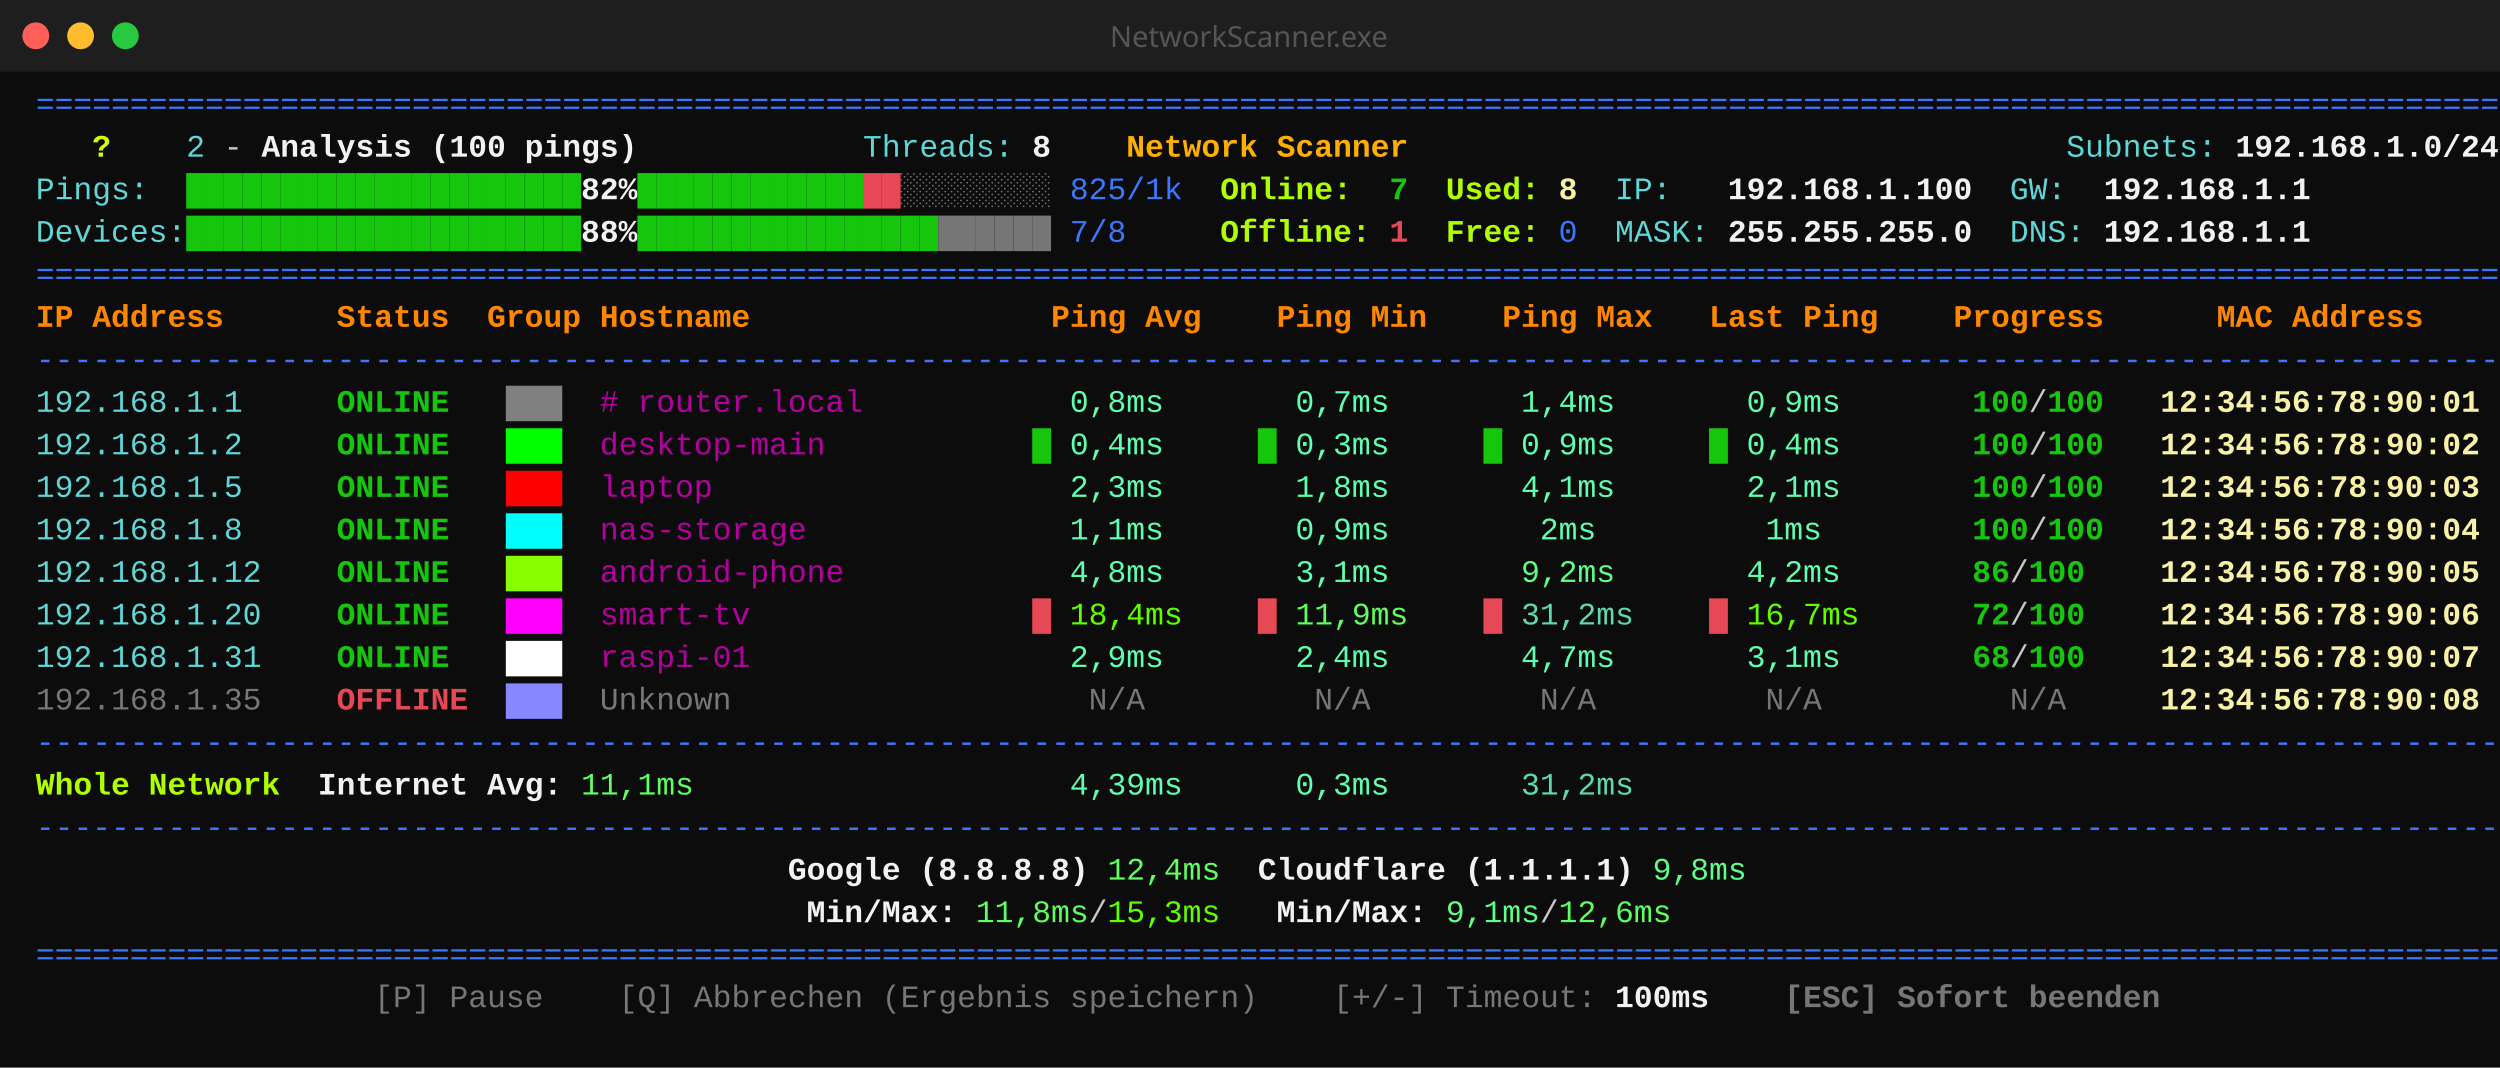
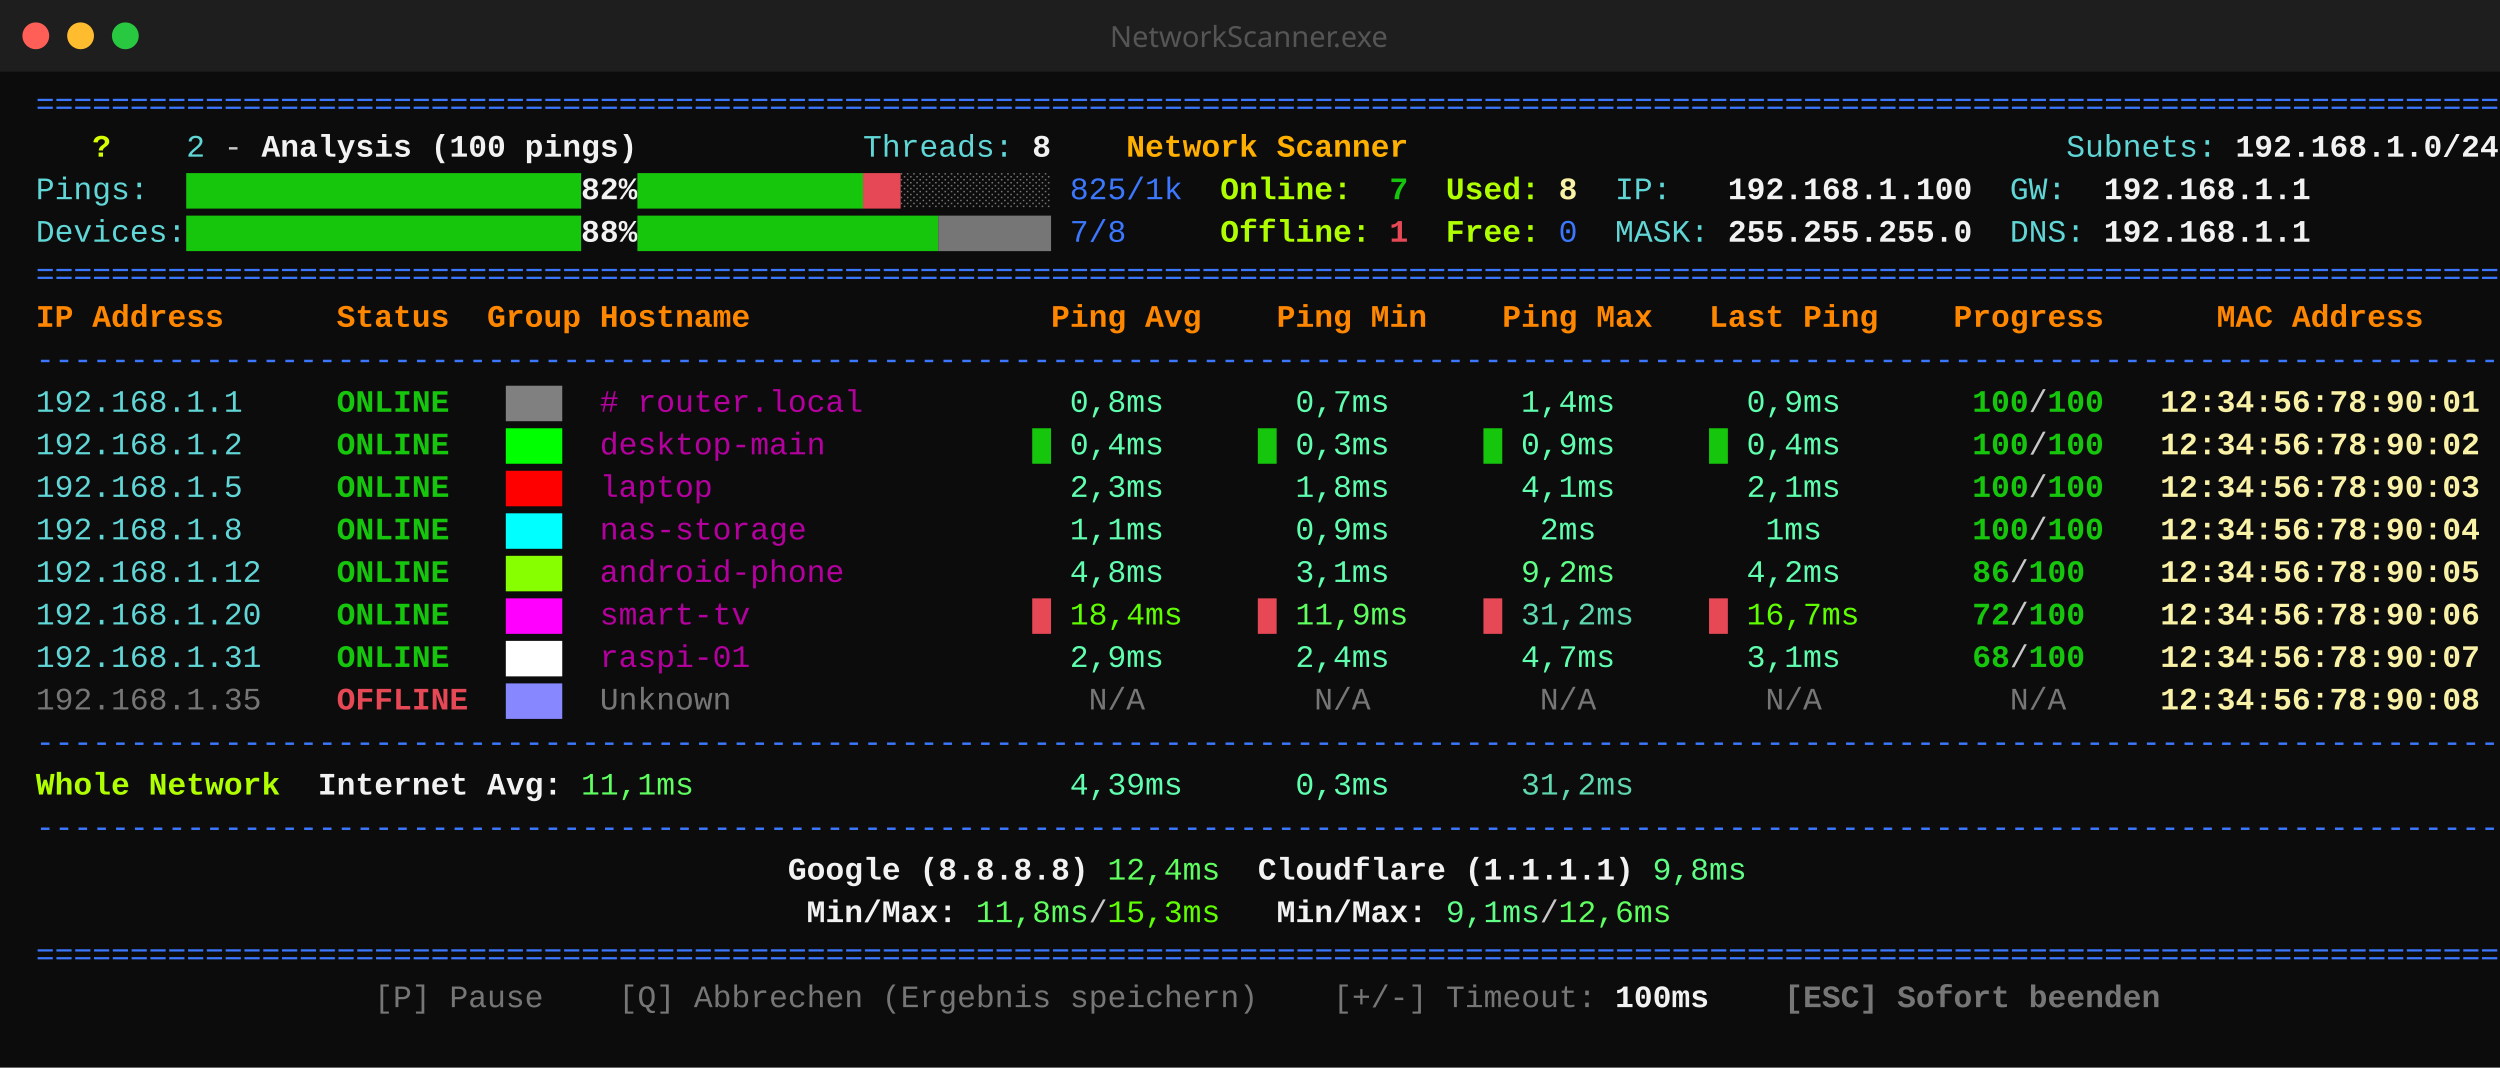
<svg xmlns="http://www.w3.org/2000/svg" width="1117" height="477" viewBox="0 0 1117 477">
  <rect width="1117" height="477" fill="#0c0c0c" />
  <rect width="1117" height="32" fill="#1e1e1e" />
  <circle cx="16" cy="16" r="6" fill="#ff5f57" />
  <circle cx="36" cy="16" r="6" fill="#febc2e" />
  <circle cx="56" cy="16" r="6" fill="#28c840" />
  <text x="558" y="21" text-anchor="middle" fill="#555" font-size="13" font-family="sans-serif">NetworkScanner.exe</text>
  <text y="51" xml:space="preserve" font-family="Consolas,'Courier New',monospace" font-size="14" dominant-baseline="auto">
    <tspan x="16.0" fill="#3b78ff">===================================================================================================================================</tspan>
  </text>
  <text y="70" xml:space="preserve" font-family="Consolas,'Courier New',monospace" font-size="14" dominant-baseline="auto">
    <tspan x="16.0" fill="#c8c8c8">   </tspan>
    <tspan x="41.2" fill="#d7ff00" font-weight="bold">?</tspan>
    <tspan x="49.6" fill="#c8c8c8">    </tspan>
    <tspan x="83.2" fill="#61d6d6">2</tspan>
    <tspan x="91.6" fill="#c8c8c8"> - </tspan>
    <tspan x="116.8" fill="#f2f2f2" font-weight="bold">Analysis (100 pings)</tspan>
    <tspan x="284.8" fill="#c8c8c8">            </tspan>
    <tspan x="385.6" fill="#61d6d6">Threads: </tspan>
    <tspan x="461.2" fill="#f2f2f2" font-weight="bold">8</tspan>
    <tspan x="469.6" fill="#c8c8c8">    </tspan>
    <tspan x="503.2" fill="#ffaf00" font-weight="bold">Network Scanner</tspan>
    <tspan x="629.2" fill="#c8c8c8">                                   </tspan>
    <tspan x="923.2" fill="#61d6d6">Subnets:</tspan>
    <tspan x="990.4" fill="#c8c8c8"> </tspan>
    <tspan x="998.8" fill="#f2f2f2" font-weight="bold">192.168.1.0/24</tspan>
  </text>
  <text y="89" xml:space="preserve" font-family="Consolas,'Courier New',monospace" font-size="14" dominant-baseline="auto">
    <tspan x="16.0" fill="#61d6d6">Pings:  </tspan>
-     <tspan x="83.2" fill="#16c60c">█</tspan>
-     <tspan x="91.6" fill="#16c60c">█</tspan>
-     <tspan x="100.0" fill="#16c60c">█</tspan>
-     <tspan x="108.4" fill="#16c60c">█</tspan>
-     <tspan x="116.8" fill="#16c60c">█</tspan>
-     <tspan x="125.2" fill="#16c60c">█</tspan>
-     <tspan x="133.6" fill="#16c60c">█</tspan>
-     <tspan x="142.0" fill="#16c60c">█</tspan>
-     <tspan x="150.4" fill="#16c60c">█</tspan>
-     <tspan x="158.8" fill="#16c60c">█</tspan>
-     <tspan x="167.2" fill="#16c60c">█</tspan>
-     <tspan x="175.6" fill="#16c60c">█</tspan>
-     <tspan x="184.0" fill="#16c60c">█</tspan>
-     <tspan x="192.4" fill="#16c60c">█</tspan>
-     <tspan x="200.8" fill="#16c60c">█</tspan>
-     <tspan x="209.2" fill="#16c60c">█</tspan>
-     <tspan x="217.6" fill="#16c60c">█</tspan>
-     <tspan x="226.0" fill="#16c60c">█</tspan>
-     <tspan x="234.4" fill="#16c60c">█</tspan>
-     <tspan x="242.8" fill="#16c60c">█</tspan>
-     <tspan x="251.2" fill="#16c60c">█</tspan>
-     <tspan x="259.6" fill="#f2f2f2" font-weight="bold">8</tspan>
-     <tspan x="268.0" fill="#f2f2f2" font-weight="bold">2</tspan>
-     <tspan x="276.4" fill="#f2f2f2" font-weight="bold">%</tspan>
-     <tspan x="284.8" fill="#16c60c">█</tspan>
-     <tspan x="293.2" fill="#16c60c">█</tspan>
-     <tspan x="301.6" fill="#16c60c">█</tspan>
-     <tspan x="310.0" fill="#16c60c">█</tspan>
-     <tspan x="318.4" fill="#16c60c">█</tspan>
-     <tspan x="326.8" fill="#16c60c">█</tspan>
-     <tspan x="335.2" fill="#16c60c">█</tspan>
-     <tspan x="343.6" fill="#16c60c">█</tspan>
-     <tspan x="352.0" fill="#16c60c">█</tspan>
-     <tspan x="360.4" fill="#16c60c">█</tspan>
-     <tspan x="368.8" fill="#16c60c">█</tspan>
-     <tspan x="377.2" fill="#16c60c">█</tspan>
-     <tspan x="385.6" fill="#e74856">█</tspan>
-     <tspan x="394.0" fill="#e74856">█</tspan>
-     <tspan x="402.4" fill="#767676">░</tspan>
-     <tspan x="410.8" fill="#767676">░</tspan>
-     <tspan x="419.2" fill="#767676">░</tspan>
-     <tspan x="427.6" fill="#767676">░</tspan>
-     <tspan x="436.0" fill="#767676">░</tspan>
-     <tspan x="444.4" fill="#767676">░</tspan>
-     <tspan x="452.8" fill="#767676">░</tspan>
-     <tspan x="461.2" fill="#767676">░</tspan>
+     <tspan x="83.2" fill="#16c60c">█████████████████████</tspan>
+     <tspan x="259.6" fill="#f2f2f2" font-weight="bold">82%</tspan>
+     <tspan x="284.8" fill="#16c60c">████████████</tspan>
+     <tspan x="385.6" fill="#e74856">██</tspan>
+     <tspan x="402.4" fill="#767676">░░░░░░░░</tspan>
    <tspan x="469.6" fill="#c8c8c8"> </tspan>
    <tspan x="478.0" fill="#3b78ff">825/1k</tspan>
    <tspan x="528.4" fill="#c8c8c8">  </tspan>
    <tspan x="545.2" fill="#afff00" font-weight="bold">Online:</tspan>
    <tspan x="604.0" fill="#c8c8c8">  </tspan>
    <tspan x="620.8" fill="#16c60c" font-weight="bold">7</tspan>
    <tspan x="629.2" fill="#c8c8c8">  </tspan>
    <tspan x="646.0" fill="#afff00" font-weight="bold">Used:</tspan>
    <tspan x="688.0" fill="#c8c8c8"> </tspan>
    <tspan x="696.4" fill="#f9f1a5" font-weight="bold">8</tspan>
    <tspan x="704.8" fill="#c8c8c8">  </tspan>
    <tspan x="721.6" fill="#61d6d6">IP:</tspan>
    <tspan x="746.8" fill="#c8c8c8">   </tspan>
    <tspan x="772.0" fill="#f2f2f2" font-weight="bold">192.168.1.100</tspan>
    <tspan x="881.2" fill="#c8c8c8">  </tspan>
    <tspan x="898.0" fill="#61d6d6">GW:</tspan>
    <tspan x="923.2" fill="#c8c8c8">  </tspan>
    <tspan x="940.0" fill="#f2f2f2" font-weight="bold">192.168.1.1</tspan>
  </text>
  <text y="108" xml:space="preserve" font-family="Consolas,'Courier New',monospace" font-size="14" dominant-baseline="auto">
    <tspan x="16.0" fill="#61d6d6">Devices:</tspan>
-     <tspan x="83.2" fill="#16c60c">█</tspan>
-     <tspan x="91.6" fill="#16c60c">█</tspan>
-     <tspan x="100.0" fill="#16c60c">█</tspan>
-     <tspan x="108.4" fill="#16c60c">█</tspan>
-     <tspan x="116.8" fill="#16c60c">█</tspan>
-     <tspan x="125.2" fill="#16c60c">█</tspan>
-     <tspan x="133.6" fill="#16c60c">█</tspan>
-     <tspan x="142.0" fill="#16c60c">█</tspan>
-     <tspan x="150.4" fill="#16c60c">█</tspan>
-     <tspan x="158.8" fill="#16c60c">█</tspan>
-     <tspan x="167.2" fill="#16c60c">█</tspan>
-     <tspan x="175.6" fill="#16c60c">█</tspan>
-     <tspan x="184.0" fill="#16c60c">█</tspan>
-     <tspan x="192.4" fill="#16c60c">█</tspan>
-     <tspan x="200.8" fill="#16c60c">█</tspan>
-     <tspan x="209.2" fill="#16c60c">█</tspan>
-     <tspan x="217.6" fill="#16c60c">█</tspan>
-     <tspan x="226.0" fill="#16c60c">█</tspan>
-     <tspan x="234.4" fill="#16c60c">█</tspan>
-     <tspan x="242.8" fill="#16c60c">█</tspan>
-     <tspan x="251.2" fill="#16c60c">█</tspan>
-     <tspan x="259.6" fill="#f2f2f2" font-weight="bold">8</tspan>
-     <tspan x="268.0" fill="#f2f2f2" font-weight="bold">8</tspan>
-     <tspan x="276.4" fill="#f2f2f2" font-weight="bold">%</tspan>
-     <tspan x="284.8" fill="#16c60c">█</tspan>
-     <tspan x="293.2" fill="#16c60c">█</tspan>
-     <tspan x="301.6" fill="#16c60c">█</tspan>
-     <tspan x="310.0" fill="#16c60c">█</tspan>
-     <tspan x="318.4" fill="#16c60c">█</tspan>
-     <tspan x="326.8" fill="#16c60c">█</tspan>
-     <tspan x="335.2" fill="#16c60c">█</tspan>
-     <tspan x="343.6" fill="#16c60c">█</tspan>
-     <tspan x="352.0" fill="#16c60c">█</tspan>
-     <tspan x="360.4" fill="#16c60c">█</tspan>
-     <tspan x="368.8" fill="#16c60c">█</tspan>
-     <tspan x="377.2" fill="#16c60c">█</tspan>
-     <tspan x="385.6" fill="#16c60c">█</tspan>
-     <tspan x="394.0" fill="#16c60c">█</tspan>
-     <tspan x="402.4" fill="#16c60c">█</tspan>
-     <tspan x="410.8" fill="#16c60c">█</tspan>
-     <tspan x="419.2" fill="#767676">█</tspan>
-     <tspan x="427.6" fill="#767676">█</tspan>
-     <tspan x="436.0" fill="#767676">█</tspan>
-     <tspan x="444.4" fill="#767676">█</tspan>
-     <tspan x="452.8" fill="#767676">█</tspan>
-     <tspan x="461.2" fill="#767676">█</tspan>
+     <tspan x="83.2" fill="#16c60c">█████████████████████</tspan>
+     <tspan x="259.6" fill="#f2f2f2" font-weight="bold">88%</tspan>
+     <tspan x="284.8" fill="#16c60c">████████████████</tspan>
+     <tspan x="419.2" fill="#767676">██████</tspan>
    <tspan x="469.6" fill="#c8c8c8"> </tspan>
    <tspan x="478.0" fill="#3b78ff">7/8</tspan>
    <tspan x="503.2" fill="#c8c8c8">     </tspan>
    <tspan x="545.2" fill="#afff00" font-weight="bold">Offline:</tspan>
    <tspan x="612.4" fill="#c8c8c8"> </tspan>
    <tspan x="620.8" fill="#e74856" font-weight="bold">1</tspan>
    <tspan x="629.2" fill="#c8c8c8">  </tspan>
    <tspan x="646.0" fill="#afff00" font-weight="bold">Free:</tspan>
    <tspan x="688.0" fill="#c8c8c8"> </tspan>
    <tspan x="696.4" fill="#3b78ff">0</tspan>
    <tspan x="704.8" fill="#c8c8c8">  </tspan>
    <tspan x="721.6" fill="#61d6d6">MASK:</tspan>
    <tspan x="763.6" fill="#c8c8c8"> </tspan>
    <tspan x="772.0" fill="#f2f2f2" font-weight="bold">255.255.255.0</tspan>
    <tspan x="881.2" fill="#c8c8c8">  </tspan>
    <tspan x="898.0" fill="#61d6d6">DNS:</tspan>
    <tspan x="931.6" fill="#c8c8c8"> </tspan>
    <tspan x="940.0" fill="#f2f2f2" font-weight="bold">192.168.1.1</tspan>
  </text>
  <text y="127" xml:space="preserve" font-family="Consolas,'Courier New',monospace" font-size="14" dominant-baseline="auto">
    <tspan x="16.0" fill="#3b78ff">===================================================================================================================================</tspan>
  </text>
  <text y="146" xml:space="preserve" font-family="Consolas,'Courier New',monospace" font-size="14" dominant-baseline="auto">
    <tspan x="16.0" fill="#ff8700" font-weight="bold">IP Address</tspan>
    <tspan x="100.0" fill="#c8c8c8">      </tspan>
    <tspan x="150.4" fill="#ff8700" font-weight="bold">Status</tspan>
    <tspan x="200.8" fill="#c8c8c8">  </tspan>
    <tspan x="217.6" fill="#ff8700" font-weight="bold">Group</tspan>
    <tspan x="259.6" fill="#c8c8c8"> </tspan>
    <tspan x="268.0" fill="#ff8700" font-weight="bold">Hostname</tspan>
    <tspan x="335.2" fill="#c8c8c8">                </tspan>
    <tspan x="469.6" fill="#ff8700" font-weight="bold">Ping Avg</tspan>
    <tspan x="536.8" fill="#c8c8c8">    </tspan>
    <tspan x="570.4" fill="#ff8700" font-weight="bold">Ping Min</tspan>
    <tspan x="637.6" fill="#c8c8c8">    </tspan>
    <tspan x="671.2" fill="#ff8700" font-weight="bold">Ping Max</tspan>
    <tspan x="738.4" fill="#c8c8c8">   </tspan>
    <tspan x="763.6" fill="#ff8700" font-weight="bold">Last Ping</tspan>
    <tspan x="839.2" fill="#c8c8c8">    </tspan>
    <tspan x="872.8" fill="#ff8700" font-weight="bold">Progress</tspan>
    <tspan x="940.0" fill="#c8c8c8">      </tspan>
    <tspan x="990.4" fill="#ff8700" font-weight="bold">MAC Address</tspan>
    <tspan x="1082.8" fill="#c8c8c8">    </tspan>
  </text>
  <text y="165" xml:space="preserve" font-family="Consolas,'Courier New',monospace" font-size="14" dominant-baseline="auto">
    <tspan x="16.0" fill="#3b78ff">-----------------------------------------------------------------------------------------------------------------------------------</tspan>
  </text>
  <text y="184" xml:space="preserve" font-family="Consolas,'Courier New',monospace" font-size="14" dominant-baseline="auto">
    <tspan x="16.0" fill="#61d6d6">192.168.1.1</tspan>
    <tspan x="108.4" fill="#c8c8c8">     </tspan>
    <tspan x="150.4" fill="#16c60c" font-weight="bold">ONLINE</tspan>
    <tspan x="200.8" fill="#c8c8c8">   </tspan>
    <tspan x="226.0" fill="#808080">███</tspan>
    <tspan x="251.2" fill="#c8c8c8">  </tspan>
    <tspan x="268.0" fill="#b4009e"># router.local</tspan>
    <tspan x="385.6" fill="#c8c8c8">           </tspan>
    <tspan x="478.0" fill="#5fffaf">0,8ms</tspan>
    <tspan x="520.0" fill="#c8c8c8">       </tspan>
    <tspan x="578.8" fill="#5fffaf">0,7ms</tspan>
    <tspan x="620.8" fill="#c8c8c8">       </tspan>
    <tspan x="679.6" fill="#5fffaf">1,4ms</tspan>
    <tspan x="721.6" fill="#c8c8c8">       </tspan>
    <tspan x="780.4" fill="#5fffaf">0,9ms</tspan>
    <tspan x="822.4" fill="#c8c8c8">       </tspan>
    <tspan x="881.2" fill="#16c60c" font-weight="bold">100</tspan>
    <tspan x="906.4" fill="#c8c8c8">/</tspan>
    <tspan x="914.8" fill="#16c60c" font-weight="bold">100</tspan>
    <tspan x="940.0" fill="#c8c8c8">   </tspan>
    <tspan x="965.2" fill="#f9f1a5" font-weight="bold">12:34:56:78:90:01</tspan>
    <tspan x="1108.0" fill="#c8c8c8"> </tspan>
  </text>
  <text y="203" xml:space="preserve" font-family="Consolas,'Courier New',monospace" font-size="14" dominant-baseline="auto">
    <tspan x="16.0" fill="#61d6d6">192.168.1.2</tspan>
    <tspan x="108.4" fill="#c8c8c8">     </tspan>
    <tspan x="150.4" fill="#16c60c" font-weight="bold">ONLINE</tspan>
    <tspan x="200.8" fill="#c8c8c8">   </tspan>
    <tspan x="226.0" fill="#00ff00">███</tspan>
    <tspan x="251.2" fill="#c8c8c8">  </tspan>
    <tspan x="268.0" fill="#b4009e">desktop-main</tspan>
    <tspan x="368.8" fill="#c8c8c8">           </tspan>
    <tspan x="461.2" fill="#16c60c">█</tspan>
    <tspan x="469.6" fill="#c8c8c8"> </tspan>
    <tspan x="478.0" fill="#5fffaf">0,4ms</tspan>
    <tspan x="520.0" fill="#c8c8c8">     </tspan>
    <tspan x="562.0" fill="#16c60c">█</tspan>
    <tspan x="570.4" fill="#c8c8c8"> </tspan>
    <tspan x="578.8" fill="#5fffaf">0,3ms</tspan>
    <tspan x="620.8" fill="#c8c8c8">     </tspan>
    <tspan x="662.8" fill="#16c60c">█</tspan>
    <tspan x="671.2" fill="#c8c8c8"> </tspan>
    <tspan x="679.6" fill="#5fffaf">0,9ms</tspan>
    <tspan x="721.6" fill="#c8c8c8">     </tspan>
    <tspan x="763.6" fill="#16c60c">█</tspan>
    <tspan x="772.0" fill="#c8c8c8"> </tspan>
    <tspan x="780.4" fill="#5fffaf">0,4ms</tspan>
    <tspan x="822.4" fill="#c8c8c8">       </tspan>
    <tspan x="881.2" fill="#16c60c" font-weight="bold">100</tspan>
    <tspan x="906.4" fill="#c8c8c8">/</tspan>
    <tspan x="914.8" fill="#16c60c" font-weight="bold">100</tspan>
    <tspan x="940.0" fill="#c8c8c8">   </tspan>
    <tspan x="965.2" fill="#f9f1a5" font-weight="bold">12:34:56:78:90:02</tspan>
    <tspan x="1108.0" fill="#c8c8c8"> </tspan>
  </text>
  <text y="222" xml:space="preserve" font-family="Consolas,'Courier New',monospace" font-size="14" dominant-baseline="auto">
    <tspan x="16.0" fill="#61d6d6">192.168.1.5</tspan>
    <tspan x="108.4" fill="#c8c8c8">     </tspan>
    <tspan x="150.4" fill="#16c60c" font-weight="bold">ONLINE</tspan>
    <tspan x="200.8" fill="#c8c8c8">   </tspan>
    <tspan x="226.0" fill="#ff0000">███</tspan>
    <tspan x="251.2" fill="#c8c8c8">  </tspan>
    <tspan x="268.0" fill="#b4009e">laptop</tspan>
    <tspan x="318.4" fill="#c8c8c8">                   </tspan>
    <tspan x="478.0" fill="#5fffaf">2,3ms</tspan>
    <tspan x="520.0" fill="#c8c8c8">       </tspan>
    <tspan x="578.8" fill="#5fffaf">1,8ms</tspan>
    <tspan x="620.8" fill="#c8c8c8">       </tspan>
    <tspan x="679.6" fill="#5fffaf">4,1ms</tspan>
    <tspan x="721.6" fill="#c8c8c8">       </tspan>
    <tspan x="780.4" fill="#5fffaf">2,1ms</tspan>
    <tspan x="822.4" fill="#c8c8c8">       </tspan>
    <tspan x="881.2" fill="#16c60c" font-weight="bold">100</tspan>
    <tspan x="906.4" fill="#c8c8c8">/</tspan>
    <tspan x="914.8" fill="#16c60c" font-weight="bold">100</tspan>
    <tspan x="940.0" fill="#c8c8c8">   </tspan>
    <tspan x="965.2" fill="#f9f1a5" font-weight="bold">12:34:56:78:90:03</tspan>
    <tspan x="1108.0" fill="#c8c8c8"> </tspan>
  </text>
  <text y="241" xml:space="preserve" font-family="Consolas,'Courier New',monospace" font-size="14" dominant-baseline="auto">
    <tspan x="16.0" fill="#61d6d6">192.168.1.8</tspan>
    <tspan x="108.4" fill="#c8c8c8">     </tspan>
    <tspan x="150.4" fill="#16c60c" font-weight="bold">ONLINE</tspan>
    <tspan x="200.8" fill="#c8c8c8">   </tspan>
    <tspan x="226.0" fill="#00ffff">███</tspan>
    <tspan x="251.2" fill="#c8c8c8">  </tspan>
    <tspan x="268.0" fill="#b4009e">nas-storage</tspan>
    <tspan x="360.4" fill="#c8c8c8">              </tspan>
    <tspan x="478.0" fill="#5fffaf">1,1ms</tspan>
    <tspan x="520.0" fill="#c8c8c8">       </tspan>
    <tspan x="578.8" fill="#5fffaf">0,9ms</tspan>
    <tspan x="620.8" fill="#c8c8c8">        </tspan>
    <tspan x="688.0" fill="#5fffaf">2ms</tspan>
    <tspan x="713.2" fill="#c8c8c8">         </tspan>
    <tspan x="788.8" fill="#5fffaf">1ms</tspan>
    <tspan x="814.0" fill="#c8c8c8">        </tspan>
    <tspan x="881.2" fill="#16c60c" font-weight="bold">100</tspan>
    <tspan x="906.4" fill="#c8c8c8">/</tspan>
    <tspan x="914.8" fill="#16c60c" font-weight="bold">100</tspan>
    <tspan x="940.0" fill="#c8c8c8">   </tspan>
    <tspan x="965.2" fill="#f9f1a5" font-weight="bold">12:34:56:78:90:04</tspan>
    <tspan x="1108.0" fill="#c8c8c8"> </tspan>
  </text>
  <text y="260" xml:space="preserve" font-family="Consolas,'Courier New',monospace" font-size="14" dominant-baseline="auto">
    <tspan x="16.0" fill="#61d6d6">192.168.1.12</tspan>
    <tspan x="116.8" fill="#c8c8c8">    </tspan>
    <tspan x="150.4" fill="#16c60c" font-weight="bold">ONLINE</tspan>
    <tspan x="200.8" fill="#c8c8c8">   </tspan>
    <tspan x="226.0" fill="#87ff00">███</tspan>
    <tspan x="251.2" fill="#c8c8c8">  </tspan>
    <tspan x="268.0" fill="#b4009e">android-phone</tspan>
    <tspan x="377.2" fill="#c8c8c8">            </tspan>
    <tspan x="478.0" fill="#5fffaf">4,8ms</tspan>
    <tspan x="520.0" fill="#c8c8c8">       </tspan>
    <tspan x="578.8" fill="#5fffaf">3,1ms</tspan>
    <tspan x="620.8" fill="#c8c8c8">       </tspan>
    <tspan x="679.6" fill="#5fff87">9,2ms</tspan>
    <tspan x="721.6" fill="#c8c8c8">       </tspan>
    <tspan x="780.4" fill="#5fffaf">4,2ms</tspan>
    <tspan x="822.4" fill="#c8c8c8">       </tspan>
    <tspan x="881.2" fill="#16c60c" font-weight="bold">86</tspan>
    <tspan x="898.0" fill="#c8c8c8">/</tspan>
    <tspan x="906.4" fill="#16c60c" font-weight="bold">100</tspan>
    <tspan x="931.6" fill="#c8c8c8">    </tspan>
    <tspan x="965.2" fill="#f9f1a5" font-weight="bold">12:34:56:78:90:05</tspan>
    <tspan x="1108.0" fill="#c8c8c8"> </tspan>
  </text>
  <text y="279" xml:space="preserve" font-family="Consolas,'Courier New',monospace" font-size="14" dominant-baseline="auto">
    <tspan x="16.0" fill="#61d6d6">192.168.1.20</tspan>
    <tspan x="116.8" fill="#c8c8c8">    </tspan>
    <tspan x="150.4" fill="#16c60c" font-weight="bold">ONLINE</tspan>
    <tspan x="200.8" fill="#c8c8c8">   </tspan>
    <tspan x="226.0" fill="#ff00ff">███</tspan>
    <tspan x="251.2" fill="#c8c8c8">  </tspan>
    <tspan x="268.0" fill="#b4009e">smart-tv</tspan>
    <tspan x="335.2" fill="#c8c8c8">               </tspan>
    <tspan x="461.2" fill="#e74856">█</tspan>
    <tspan x="469.6" fill="#c8c8c8"> </tspan>
    <tspan x="478.0" fill="#5fff00">18,4ms</tspan>
    <tspan x="528.4" fill="#c8c8c8">    </tspan>
    <tspan x="562.0" fill="#e74856">█</tspan>
    <tspan x="570.4" fill="#c8c8c8"> </tspan>
    <tspan x="578.8" fill="#5fff5f">11,9ms</tspan>
    <tspan x="629.2" fill="#c8c8c8">    </tspan>
    <tspan x="662.8" fill="#e74856">█</tspan>
    <tspan x="671.2" fill="#c8c8c8"> </tspan>
    <tspan x="679.6" fill="#5fd7af">31,2ms</tspan>
    <tspan x="730.0" fill="#c8c8c8">    </tspan>
    <tspan x="763.6" fill="#e74856">█</tspan>
    <tspan x="772.0" fill="#c8c8c8"> </tspan>
    <tspan x="780.4" fill="#5fff00">16,7ms</tspan>
    <tspan x="830.8" fill="#c8c8c8">      </tspan>
    <tspan x="881.2" fill="#16c60c" font-weight="bold">72</tspan>
    <tspan x="898.0" fill="#c8c8c8">/</tspan>
    <tspan x="906.4" fill="#16c60c" font-weight="bold">100</tspan>
    <tspan x="931.6" fill="#c8c8c8">    </tspan>
    <tspan x="965.2" fill="#f9f1a5" font-weight="bold">12:34:56:78:90:06</tspan>
    <tspan x="1108.0" fill="#c8c8c8"> </tspan>
  </text>
  <text y="298" xml:space="preserve" font-family="Consolas,'Courier New',monospace" font-size="14" dominant-baseline="auto">
    <tspan x="16.0" fill="#61d6d6">192.168.1.31</tspan>
    <tspan x="116.8" fill="#c8c8c8">    </tspan>
    <tspan x="150.4" fill="#16c60c" font-weight="bold">ONLINE</tspan>
    <tspan x="200.8" fill="#c8c8c8">   </tspan>
    <tspan x="226.0" fill="#ffffff">███</tspan>
    <tspan x="251.2" fill="#c8c8c8">  </tspan>
    <tspan x="268.0" fill="#b4009e">raspi-01</tspan>
    <tspan x="335.2" fill="#c8c8c8">                 </tspan>
    <tspan x="478.0" fill="#5fffaf">2,9ms</tspan>
    <tspan x="520.0" fill="#c8c8c8">       </tspan>
    <tspan x="578.8" fill="#5fffaf">2,4ms</tspan>
    <tspan x="620.8" fill="#c8c8c8">       </tspan>
    <tspan x="679.6" fill="#5fffaf">4,7ms</tspan>
    <tspan x="721.6" fill="#c8c8c8">       </tspan>
    <tspan x="780.4" fill="#5fffaf">3,1ms</tspan>
    <tspan x="822.4" fill="#c8c8c8">       </tspan>
    <tspan x="881.2" fill="#16c60c" font-weight="bold">68</tspan>
    <tspan x="898.0" fill="#c8c8c8">/</tspan>
    <tspan x="906.4" fill="#16c60c" font-weight="bold">100</tspan>
    <tspan x="931.6" fill="#c8c8c8">    </tspan>
    <tspan x="965.2" fill="#f9f1a5" font-weight="bold">12:34:56:78:90:07</tspan>
    <tspan x="1108.0" fill="#c8c8c8"> </tspan>
  </text>
  <text y="317" xml:space="preserve" font-family="Consolas,'Courier New',monospace" font-size="14" dominant-baseline="auto">
    <tspan x="16.0" fill="#767676">192.168.1.35</tspan>
    <tspan x="116.8" fill="#c8c8c8">    </tspan>
    <tspan x="150.4" fill="#e74856" font-weight="bold">OFFLINE</tspan>
    <tspan x="209.2" fill="#c8c8c8">  </tspan>
    <tspan x="226.0" fill="#8787ff">███</tspan>
    <tspan x="251.2" fill="#c8c8c8">  </tspan>
    <tspan x="268.0" fill="#767676">Unknown</tspan>
    <tspan x="326.8" fill="#c8c8c8">                   </tspan>
    <tspan x="486.4" fill="#767676">N/A</tspan>
    <tspan x="511.6" fill="#c8c8c8">         </tspan>
    <tspan x="587.2" fill="#767676">N/A</tspan>
    <tspan x="612.4" fill="#c8c8c8">         </tspan>
    <tspan x="688.0" fill="#767676">N/A</tspan>
    <tspan x="713.2" fill="#c8c8c8">         </tspan>
    <tspan x="788.8" fill="#767676">N/A</tspan>
    <tspan x="814.0" fill="#c8c8c8">          </tspan>
    <tspan x="898.0" fill="#767676">N/A</tspan>
    <tspan x="923.2" fill="#c8c8c8">     </tspan>
    <tspan x="965.2" fill="#f9f1a5" font-weight="bold">12:34:56:78:90:08</tspan>
    <tspan x="1108.0" fill="#c8c8c8"> </tspan>
  </text>
  <text y="336" xml:space="preserve" font-family="Consolas,'Courier New',monospace" font-size="14" dominant-baseline="auto">
    <tspan x="16.0" fill="#3b78ff">-----------------------------------------------------------------------------------------------------------------------------------</tspan>
  </text>
  <text y="355" xml:space="preserve" font-family="Consolas,'Courier New',monospace" font-size="14" dominant-baseline="auto">
    <tspan x="16.0" fill="#afff00" font-weight="bold">Whole Network</tspan>
    <tspan x="125.2" fill="#c8c8c8">  </tspan>
    <tspan x="142.0" fill="#f2f2f2" font-weight="bold">Internet Avg:</tspan>
    <tspan x="251.2" fill="#c8c8c8"> </tspan>
    <tspan x="259.6" fill="#5fff5f">11,1ms</tspan>
    <tspan x="310.0" fill="#c8c8c8">                    </tspan>
    <tspan x="478.0" fill="#5fffaf">4,39ms</tspan>
    <tspan x="528.4" fill="#c8c8c8">      </tspan>
    <tspan x="578.8" fill="#5fffaf">0,3ms</tspan>
    <tspan x="620.8" fill="#c8c8c8">       </tspan>
    <tspan x="679.6" fill="#5fd7af">31,2ms</tspan>
    <tspan x="730.0" fill="#c8c8c8">                                              </tspan>
  </text>
  <text y="374" xml:space="preserve" font-family="Consolas,'Courier New',monospace" font-size="14" dominant-baseline="auto">
    <tspan x="16.0" fill="#3b78ff">-----------------------------------------------------------------------------------------------------------------------------------</tspan>
  </text>
  <text y="393" xml:space="preserve" font-family="Consolas,'Courier New',monospace" font-size="14" dominant-baseline="auto">
    <tspan x="16.0" fill="#c8c8c8">                                        </tspan>
    <tspan x="352.0" fill="#f2f2f2" font-weight="bold">Google (8.8.8.8)</tspan>
    <tspan x="486.4" fill="#c8c8c8"> </tspan>
    <tspan x="494.8" fill="#5fff5f">12,4ms</tspan>
    <tspan x="545.2" fill="#c8c8c8">  </tspan>
    <tspan x="562.0" fill="#f2f2f2" font-weight="bold">Cloudflare (1.1.1.1)</tspan>
    <tspan x="730.0" fill="#c8c8c8"> </tspan>
    <tspan x="738.4" fill="#5fff87">9,8ms</tspan>
  </text>
  <text y="412" xml:space="preserve" font-family="Consolas,'Courier New',monospace" font-size="14" dominant-baseline="auto">
    <tspan x="16.0" fill="#c8c8c8">                                         </tspan>
    <tspan x="360.4" fill="#f2f2f2" font-weight="bold">Min/Max:</tspan>
    <tspan x="427.6" fill="#c8c8c8"> </tspan>
    <tspan x="436.0" fill="#5fff5f">11,8ms</tspan>
    <tspan x="486.4" fill="#c8c8c8">/</tspan>
    <tspan x="494.8" fill="#5fff00">15,3ms</tspan>
    <tspan x="545.2" fill="#c8c8c8">   </tspan>
    <tspan x="570.4" fill="#f2f2f2" font-weight="bold">Min/Max:</tspan>
    <tspan x="637.6" fill="#c8c8c8"> </tspan>
    <tspan x="646.0" fill="#5fff87">9,1ms</tspan>
    <tspan x="688.0" fill="#c8c8c8">/</tspan>
    <tspan x="696.4" fill="#5fff5f">12,6ms</tspan>
  </text>
  <text y="431" xml:space="preserve" font-family="Consolas,'Courier New',monospace" font-size="14" dominant-baseline="auto">
    <tspan x="16.0" fill="#3b78ff">===================================================================================================================================</tspan>
  </text>
  <text y="450" xml:space="preserve" font-family="Consolas,'Courier New',monospace" font-size="14" dominant-baseline="auto">
    <tspan x="16.0" fill="#c8c8c8">                  </tspan>
    <tspan x="167.2" fill="#767676">[P] Pause    [Q] Abbrechen (Ergebnis speichern)    [+/-] Timeout: </tspan>
    <tspan x="721.6" fill="#f2f2f2" font-weight="bold">100ms</tspan>
    <tspan x="763.6" fill="#767676" font-weight="bold">    [ESC] Sofort beenden</tspan>
  </text>
</svg>
